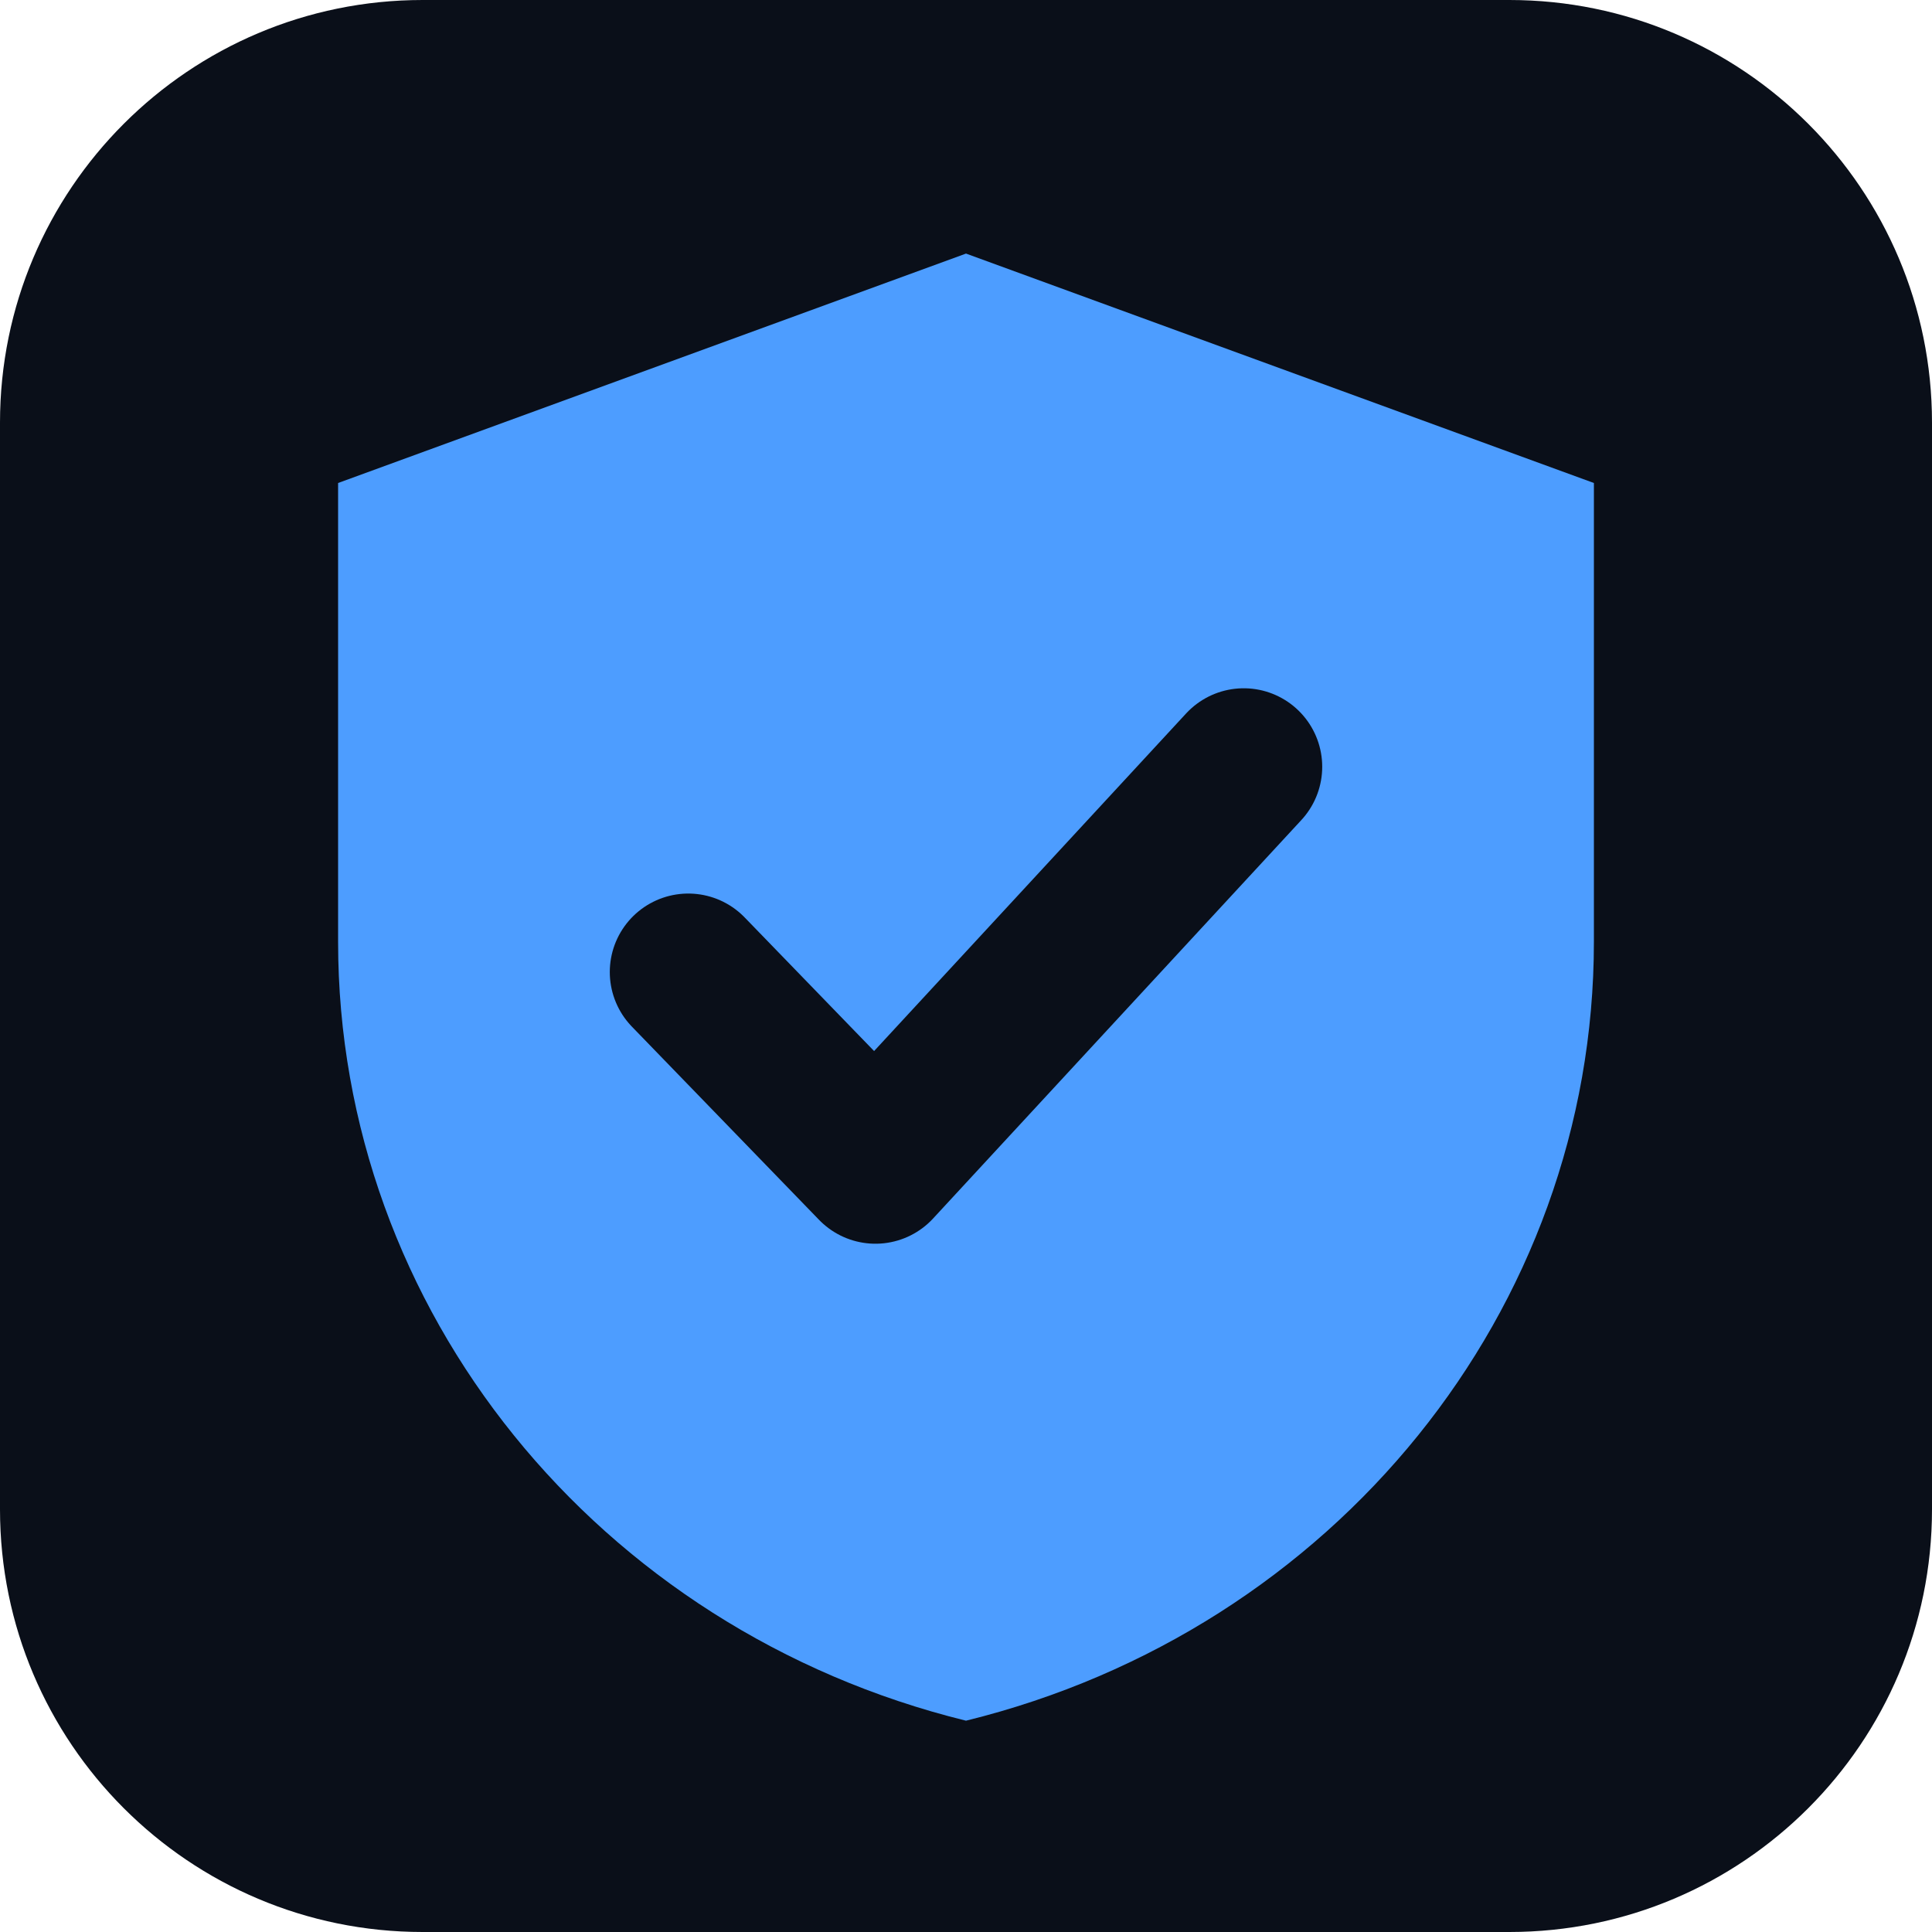
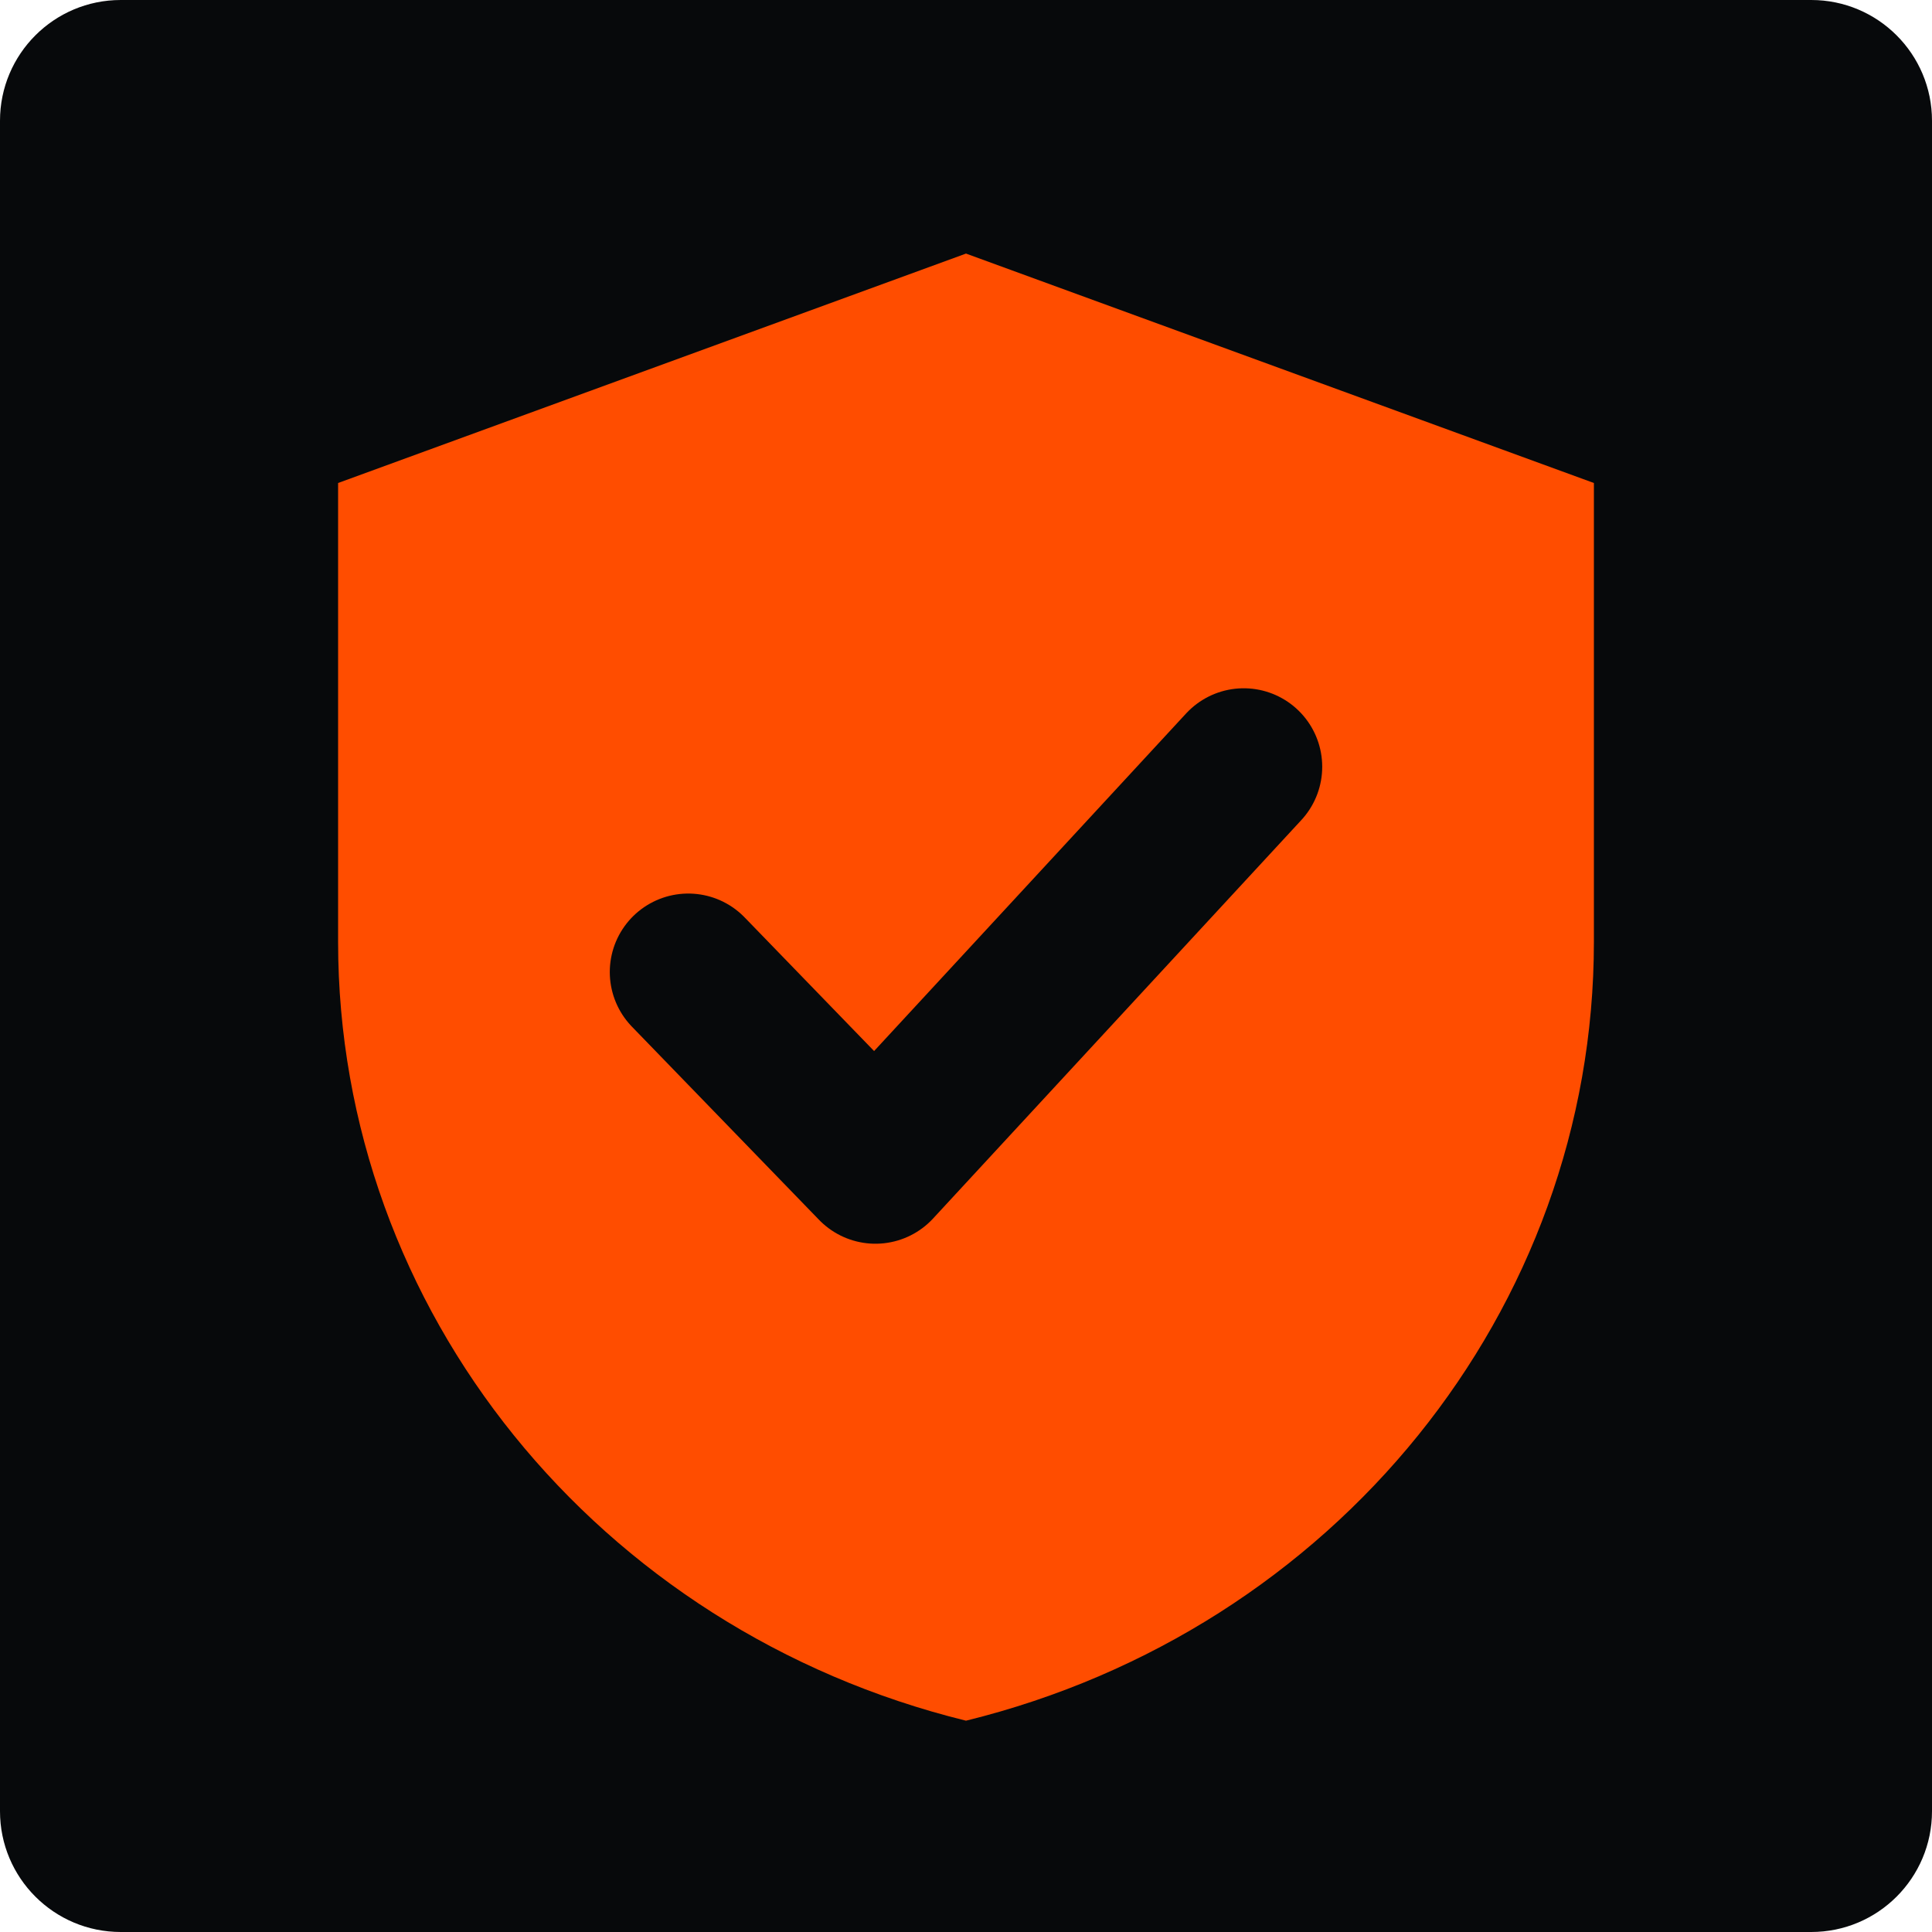
<svg xmlns="http://www.w3.org/2000/svg" viewBox="0 0 32 32">
-   <rect width="32" height="32" rx="7" fill="#0a0f19" />
-   <path d="M16 4.2 5.6 8v7.6c0 6.1 4.3 11.4 10.4 12.9 6.1-1.5 10.4-6.8 10.4-12.9V8L16 4.2Z" fill="#4d9dff" />
-   <path d="m11.4 16.1 3.1 3.2 6.1-6.6" fill="none" stroke="#0a0f19" stroke-width="2.6" stroke-linecap="round" stroke-linejoin="round" />
+   <rect width="32" height="32" rx="2" fill="#07090b" />
+   <path d="M16 4.2 5.6 8v7.6c0 6.1 4.3 11.4 10.4 12.9 6.1-1.5 10.4-6.8 10.4-12.9V8L16 4.2Z" fill="#ff4d00" />
+   <path d="m11.4 16.1 3.1 3.2 6.1-6.6" fill="none" stroke="#07090b" stroke-width="2.6" stroke-linecap="round" stroke-linejoin="round" />
</svg>
